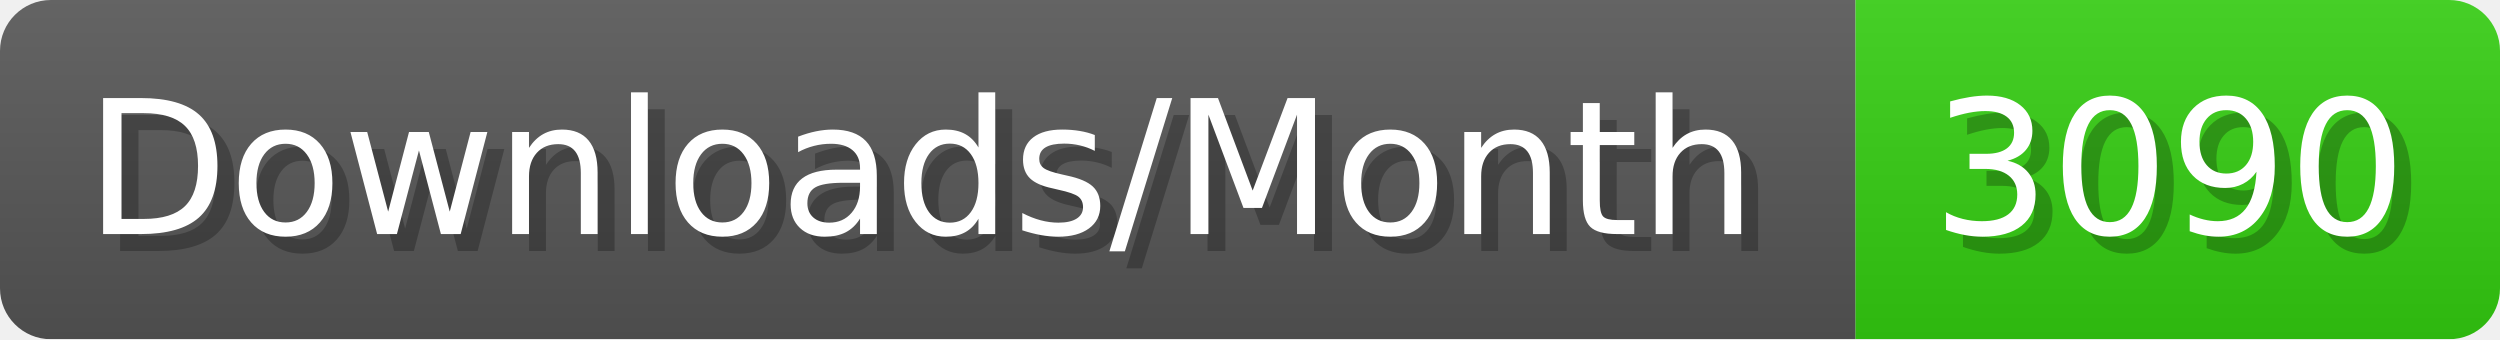
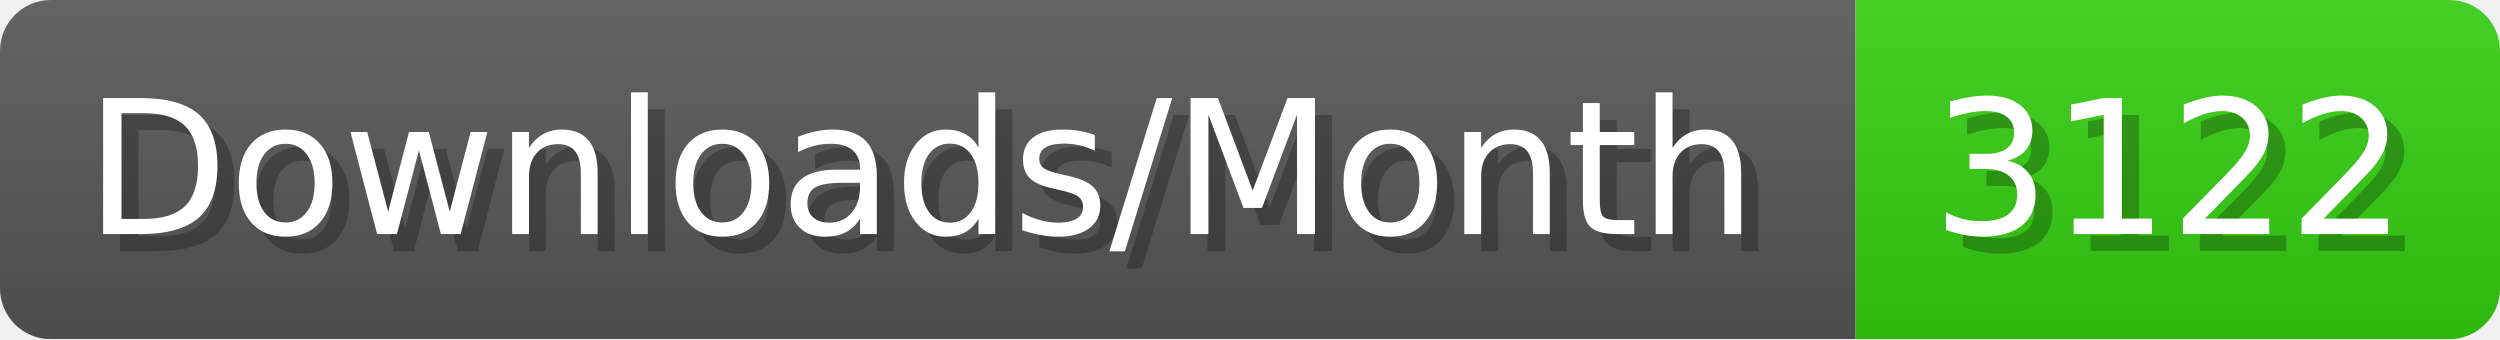
- <svg xmlns="http://www.w3.org/2000/svg" width="147.4" height="20" viewBox="0 0 1474 200" role="img" aria-label="Downloads/Month: 3090">
+ <svg xmlns="http://www.w3.org/2000/svg" width="147.4" height="20" viewBox="0 0 1474 200" role="img" aria-label="Downloads/Month: 3122">
  <linearGradient id="YlXUI" x2="0" y2="100%">
    <stop offset="0" stop-opacity=".1" stop-color="#EEE" />
    <stop offset="1" stop-opacity=".1" />
  </linearGradient>
  <mask id="JHhop">
    <rect width="1474" height="200" rx="30" fill="#FFF" />
  </mask>
  <g mask="url(#JHhop)">
    <rect width="1094" height="200" fill="#555" />
    <rect width="380" height="200" fill="#3C1" x="1094" />
    <rect width="1474" height="200" fill="url(#YlXUI)" />
  </g>
  <g aria-hidden="true" fill="#fff" text-anchor="start" font-family="Verdana,DejaVu Sans,sans-serif" font-size="110">
    <text x="60" y="148" textLength="994" fill="#000" opacity="0.25">Downloads/Month</text>
    <text x="50" y="138" textLength="994">Downloads/Month</text>
-     <text x="1149" y="148" textLength="280" fill="#000" opacity="0.25">3090</text>
-     <text x="1139" y="138" textLength="280">3090</text>
+     <text x="1149" y="148" textLength="280" fill="#000" opacity="0.25">3122</text>
+     <text x="1139" y="138" textLength="280">3122</text>
  </g>
</svg>
